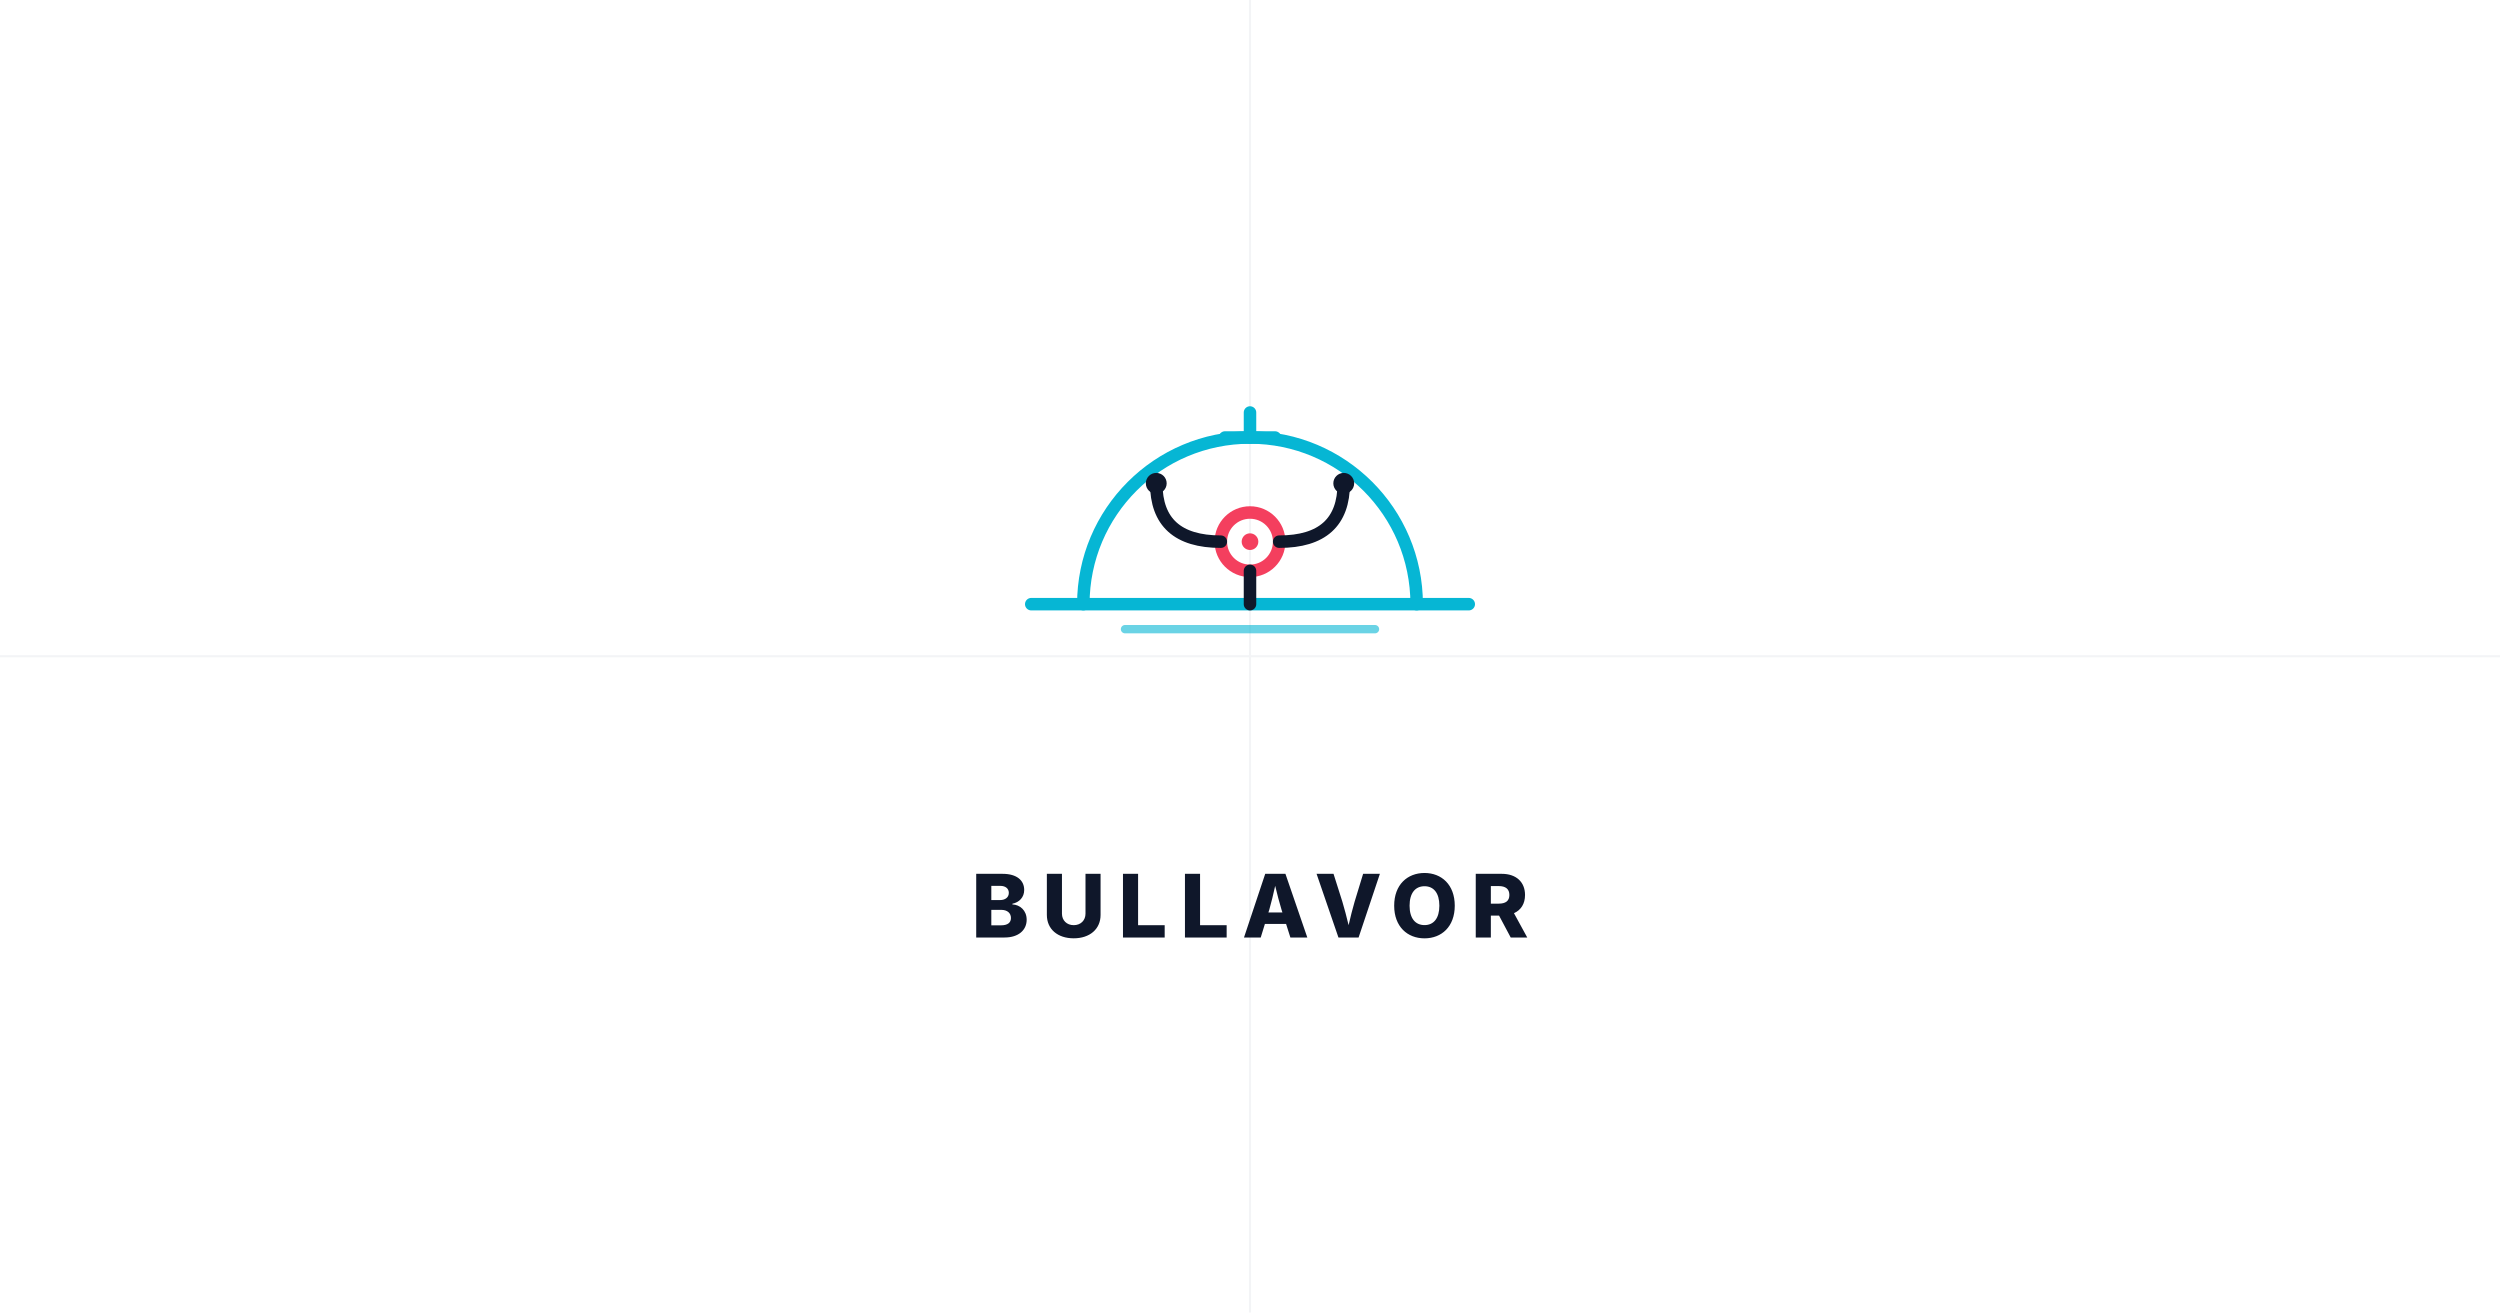
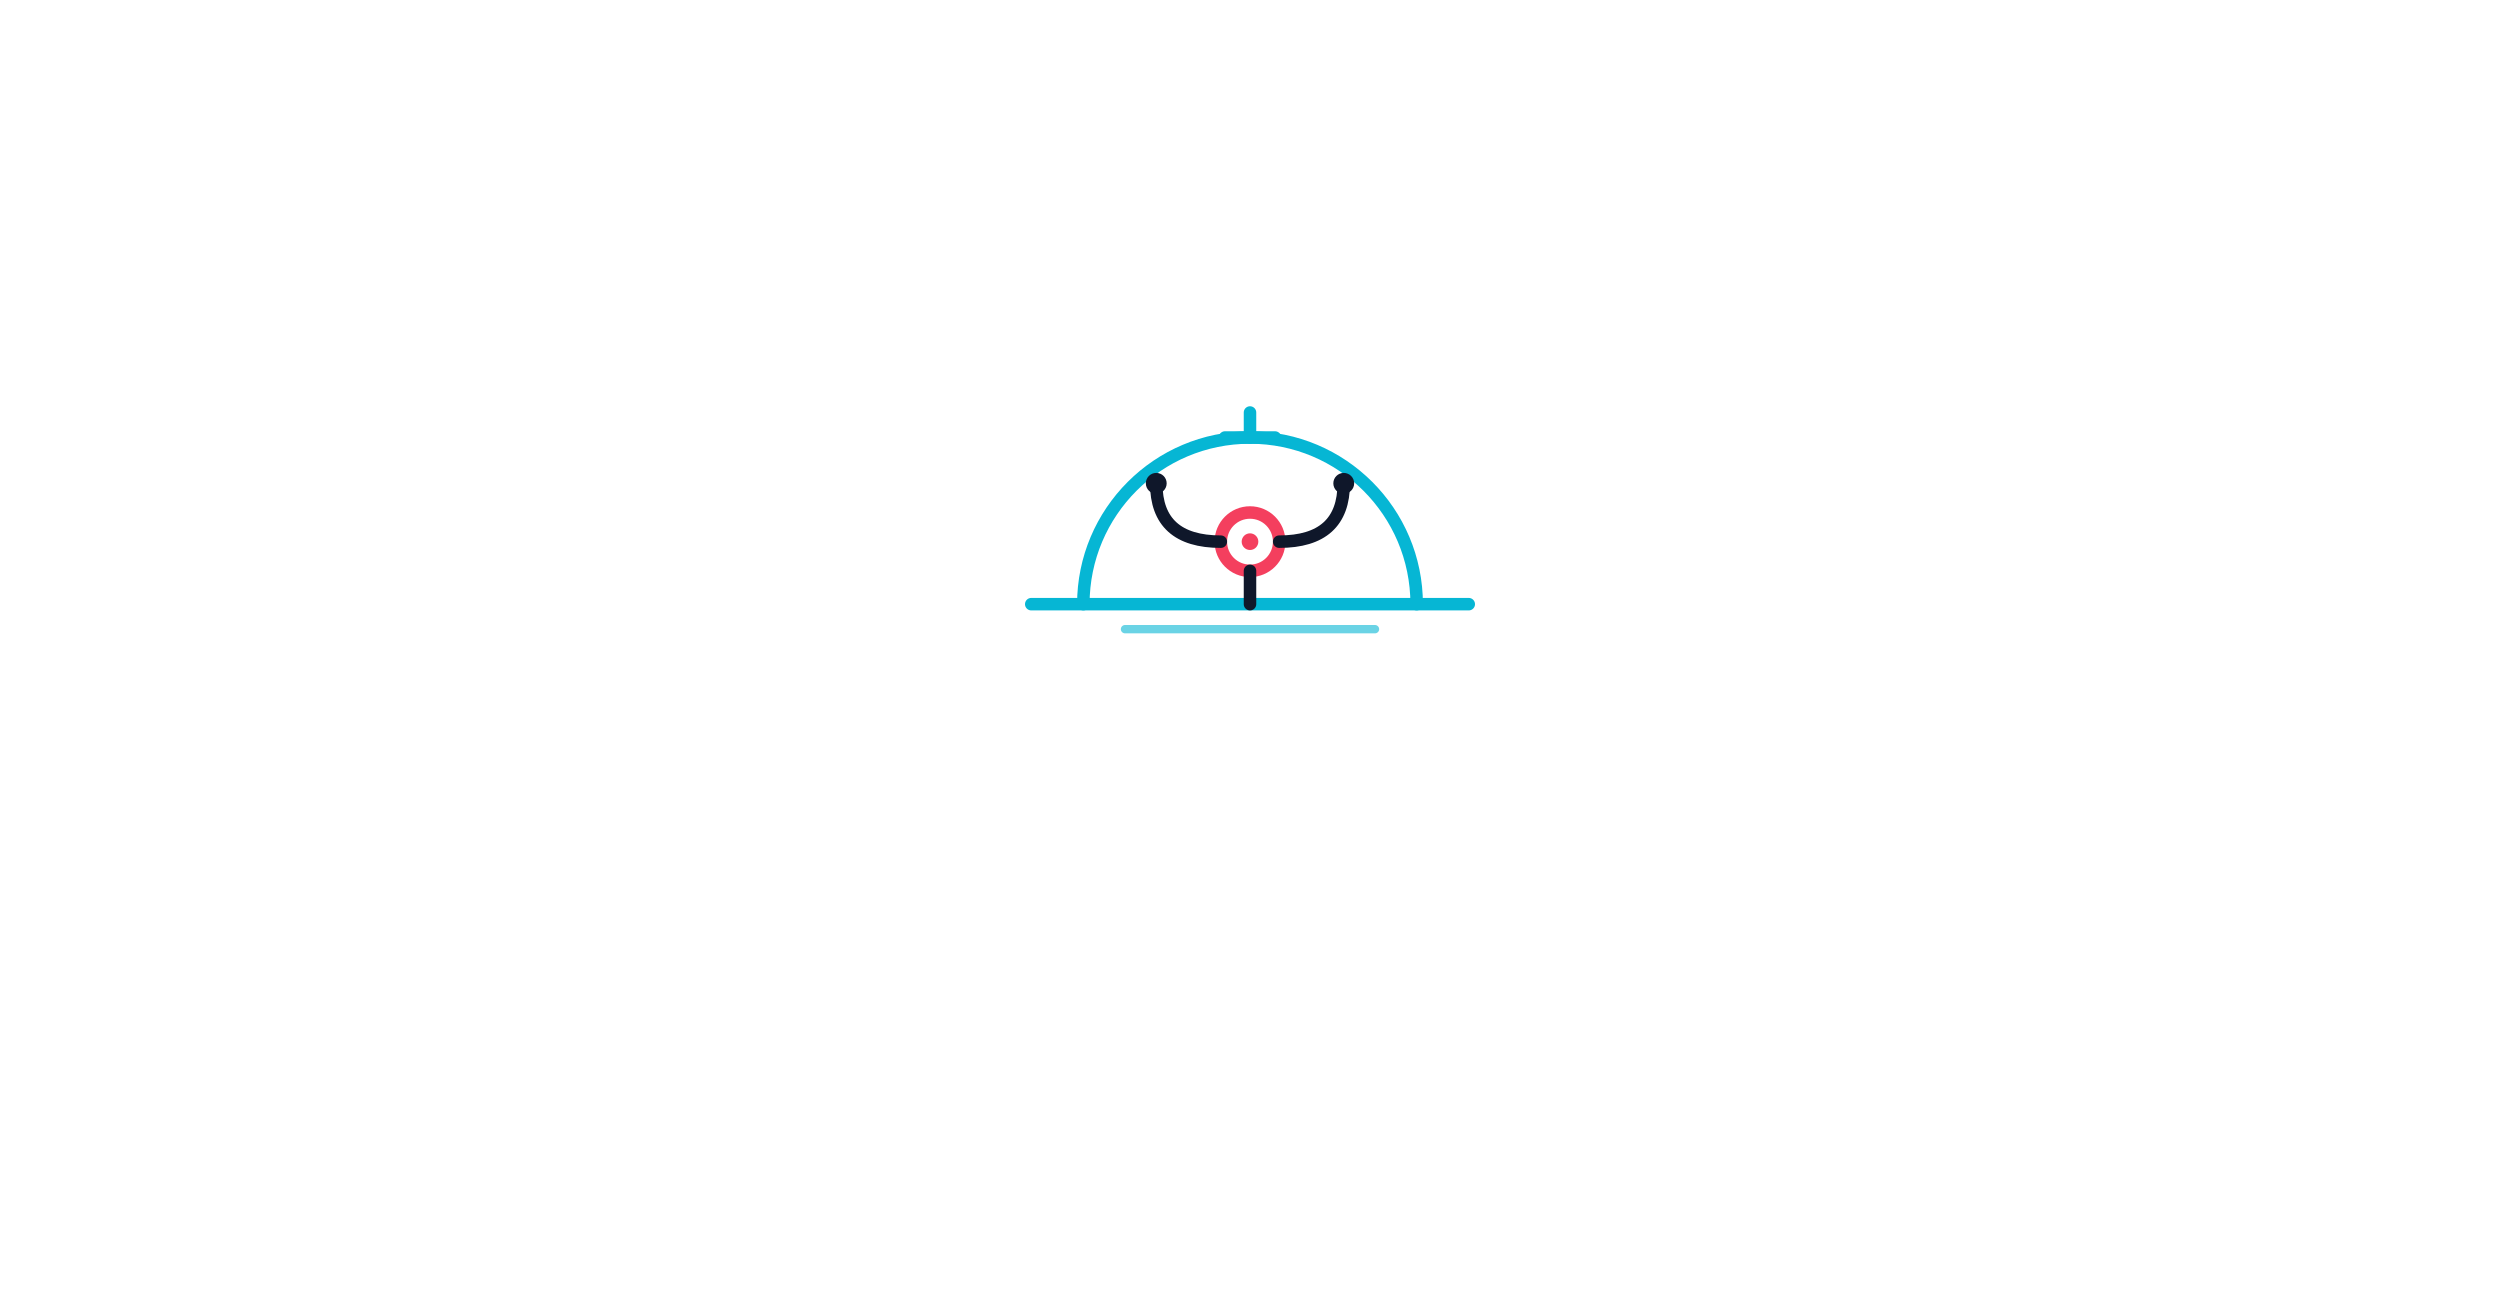
<svg xmlns="http://www.w3.org/2000/svg" width="1200" height="630" viewBox="0 0 1200 630">
-   <line x1="0" y1="315" x2="1200" y2="315" stroke="#F3F4F6" stroke-width="1" />
-   <line x1="600" y1="0" x2="600" y2="630" stroke="#F3F4F6" stroke-width="1" />
  <g transform="translate(600, 270)">
    <path d="M -80 20 A 80 80 0 0 1 80 20" fill="none" stroke="#06B6D4" stroke-width="6" stroke-linecap="round" />
    <line x1="-105" y1="20" x2="105" y2="20" stroke="#06B6D4" stroke-width="6" stroke-linecap="round" />
    <line x1="-60" y1="32" x2="60" y2="32" stroke="#06B6D4" stroke-width="4" stroke-linecap="round" opacity="0.6" />
    <line x1="-12" y1="-60" x2="12" y2="-60" stroke="#06B6D4" stroke-width="6" stroke-linecap="round" />
    <line x1="0" y1="-60" x2="0" y2="-72" stroke="#06B6D4" stroke-width="6" stroke-linecap="round" />
    <circle cx="0" cy="-10" r="14" fill="none" stroke="#F43F5E" stroke-width="6" />
    <circle cx="0" cy="-10" r="4" fill="#F43F5E" />
    <line x1="0" y1="4" x2="0" y2="20" stroke="#0F172A" stroke-width="6" stroke-linecap="round" />
    <path d="M -14 -10 Q -45 -10, -45 -38" fill="none" stroke="#0F172A" stroke-width="6" stroke-linecap="round" />
    <circle cx="-45" cy="-38" r="5" fill="#0F172A" />
    <path d="M 14 -10 Q 45 -10, 45 -38" fill="none" stroke="#0F172A" stroke-width="6" stroke-linecap="round" />
    <circle cx="45" cy="-38" r="5" fill="#0F172A" />
  </g>
-   <text x="600" y="450" font-family="system-ui, -apple-system, 'Inter', sans-serif" font-size="42" font-weight="800" fill="#0F172A" text-anchor="middle" letter-spacing="6">BULLAVOR</text>
</svg>
